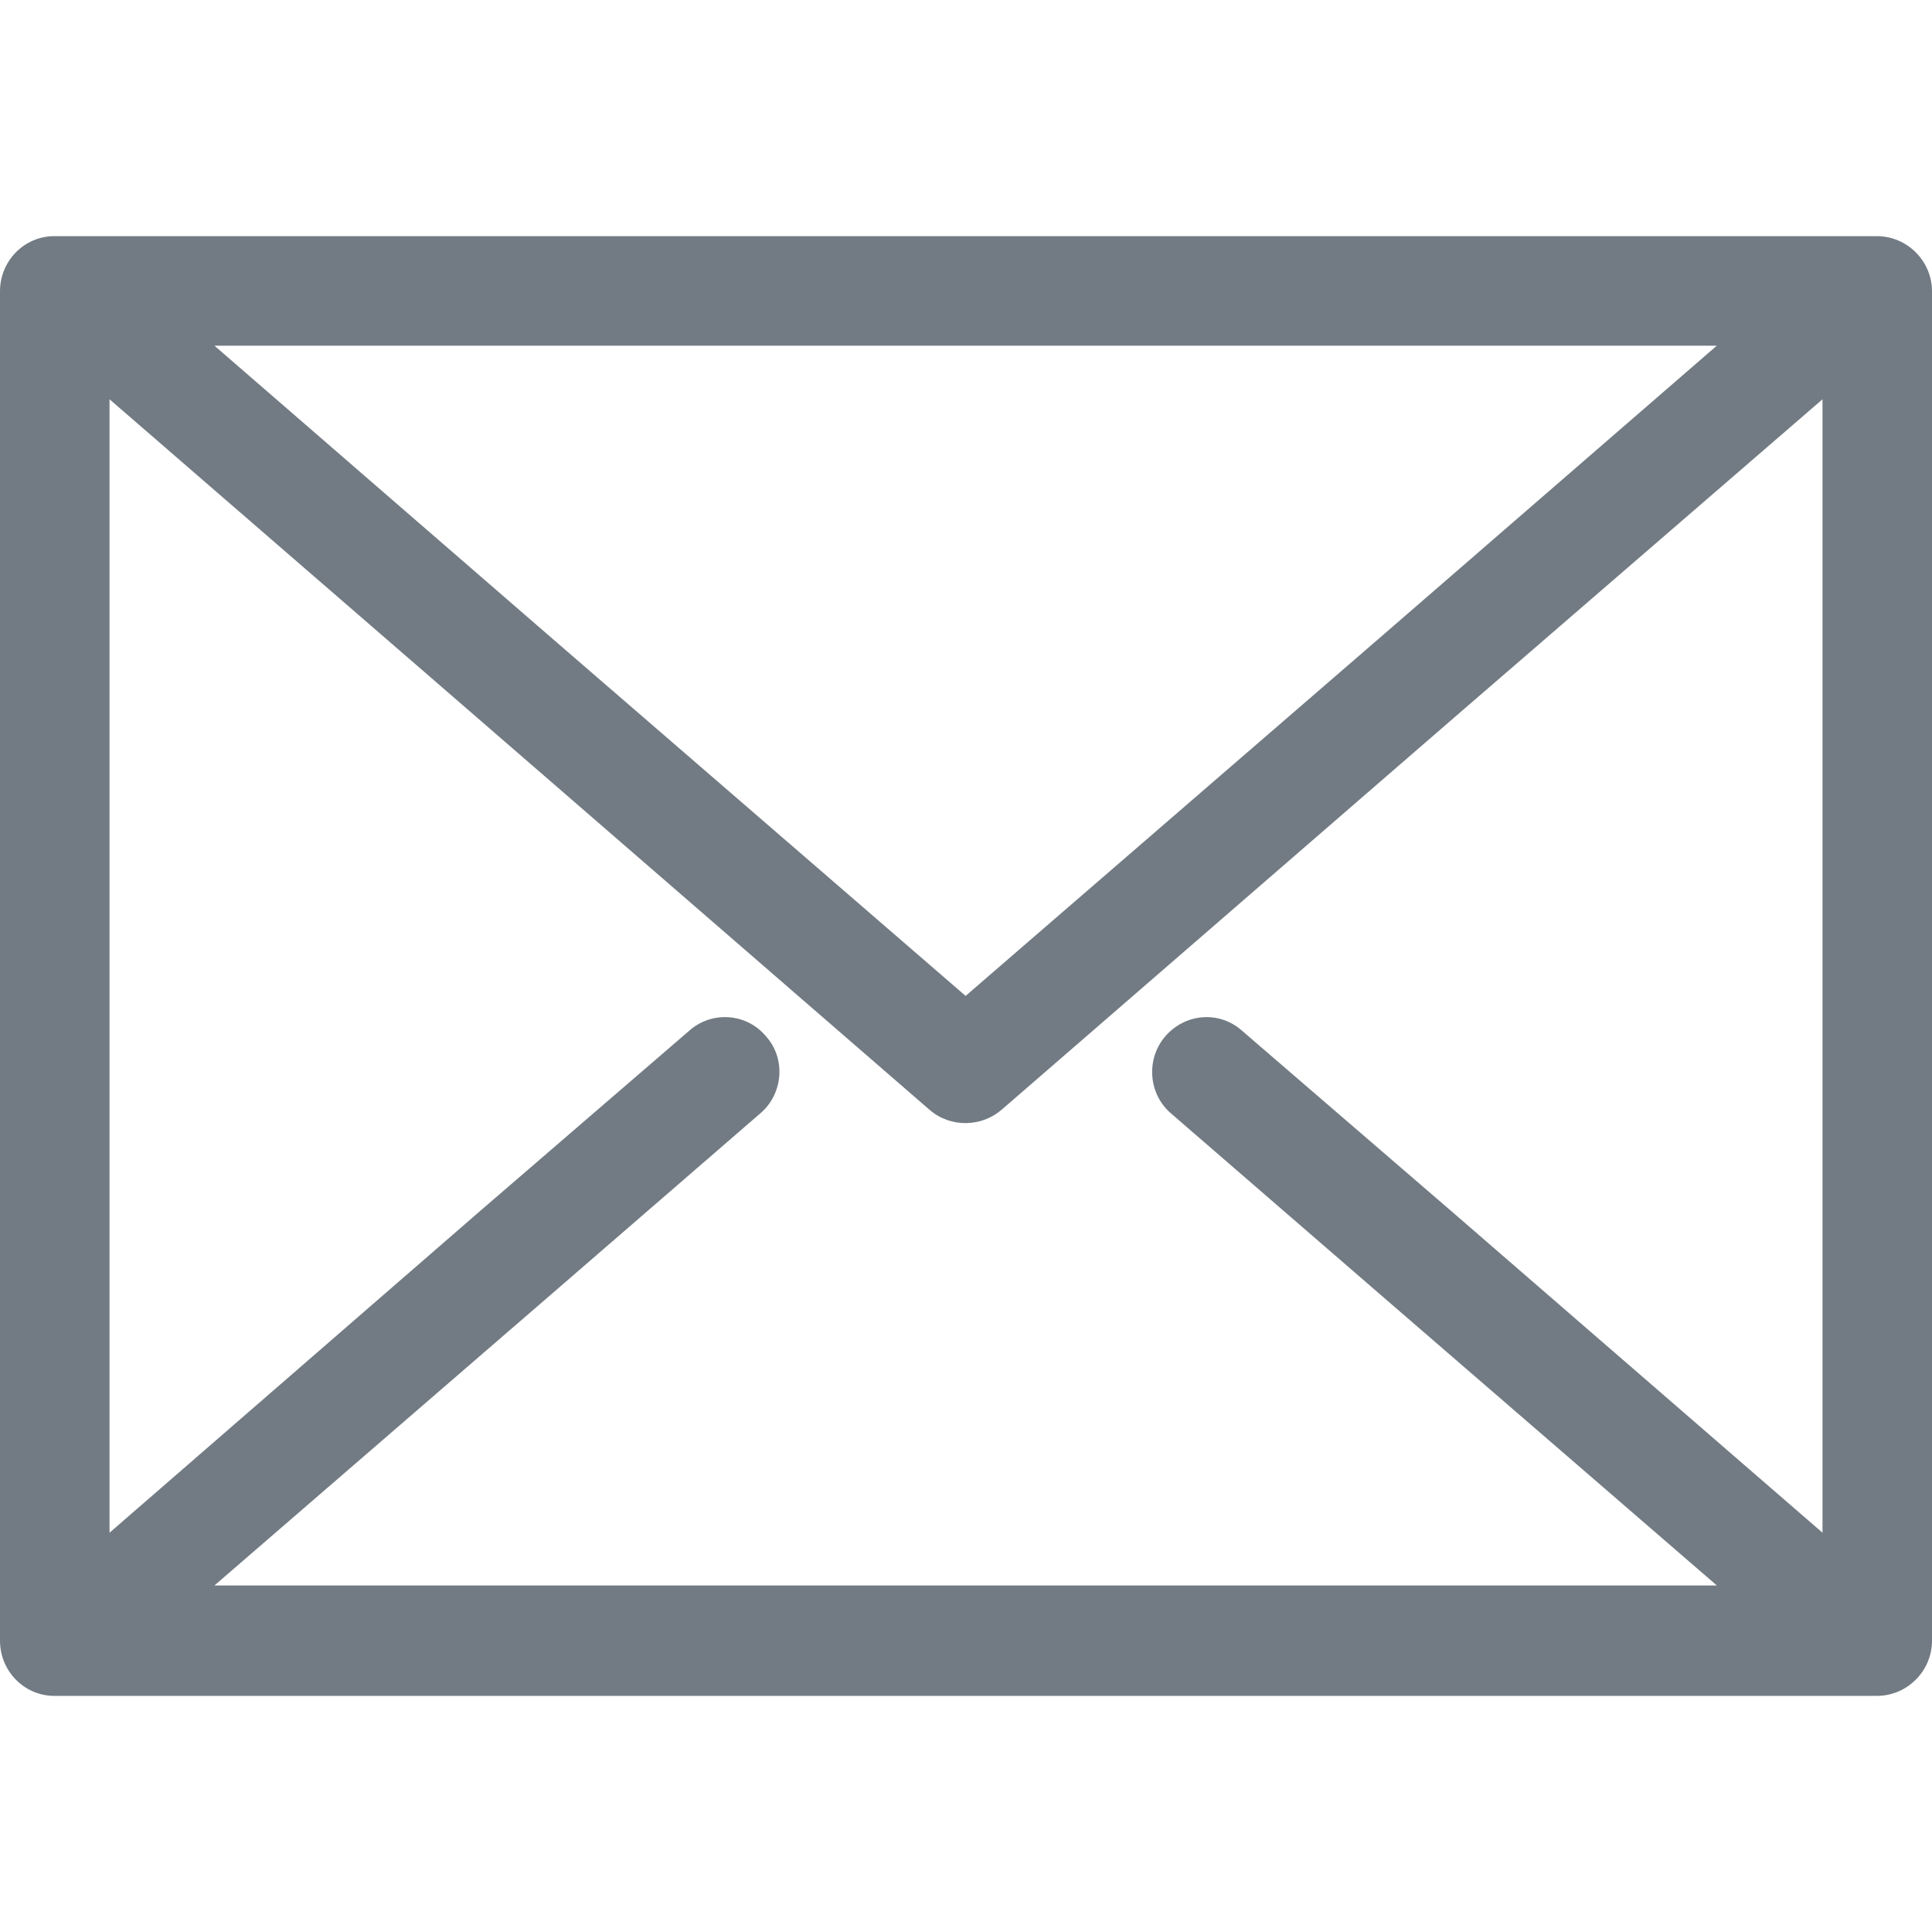
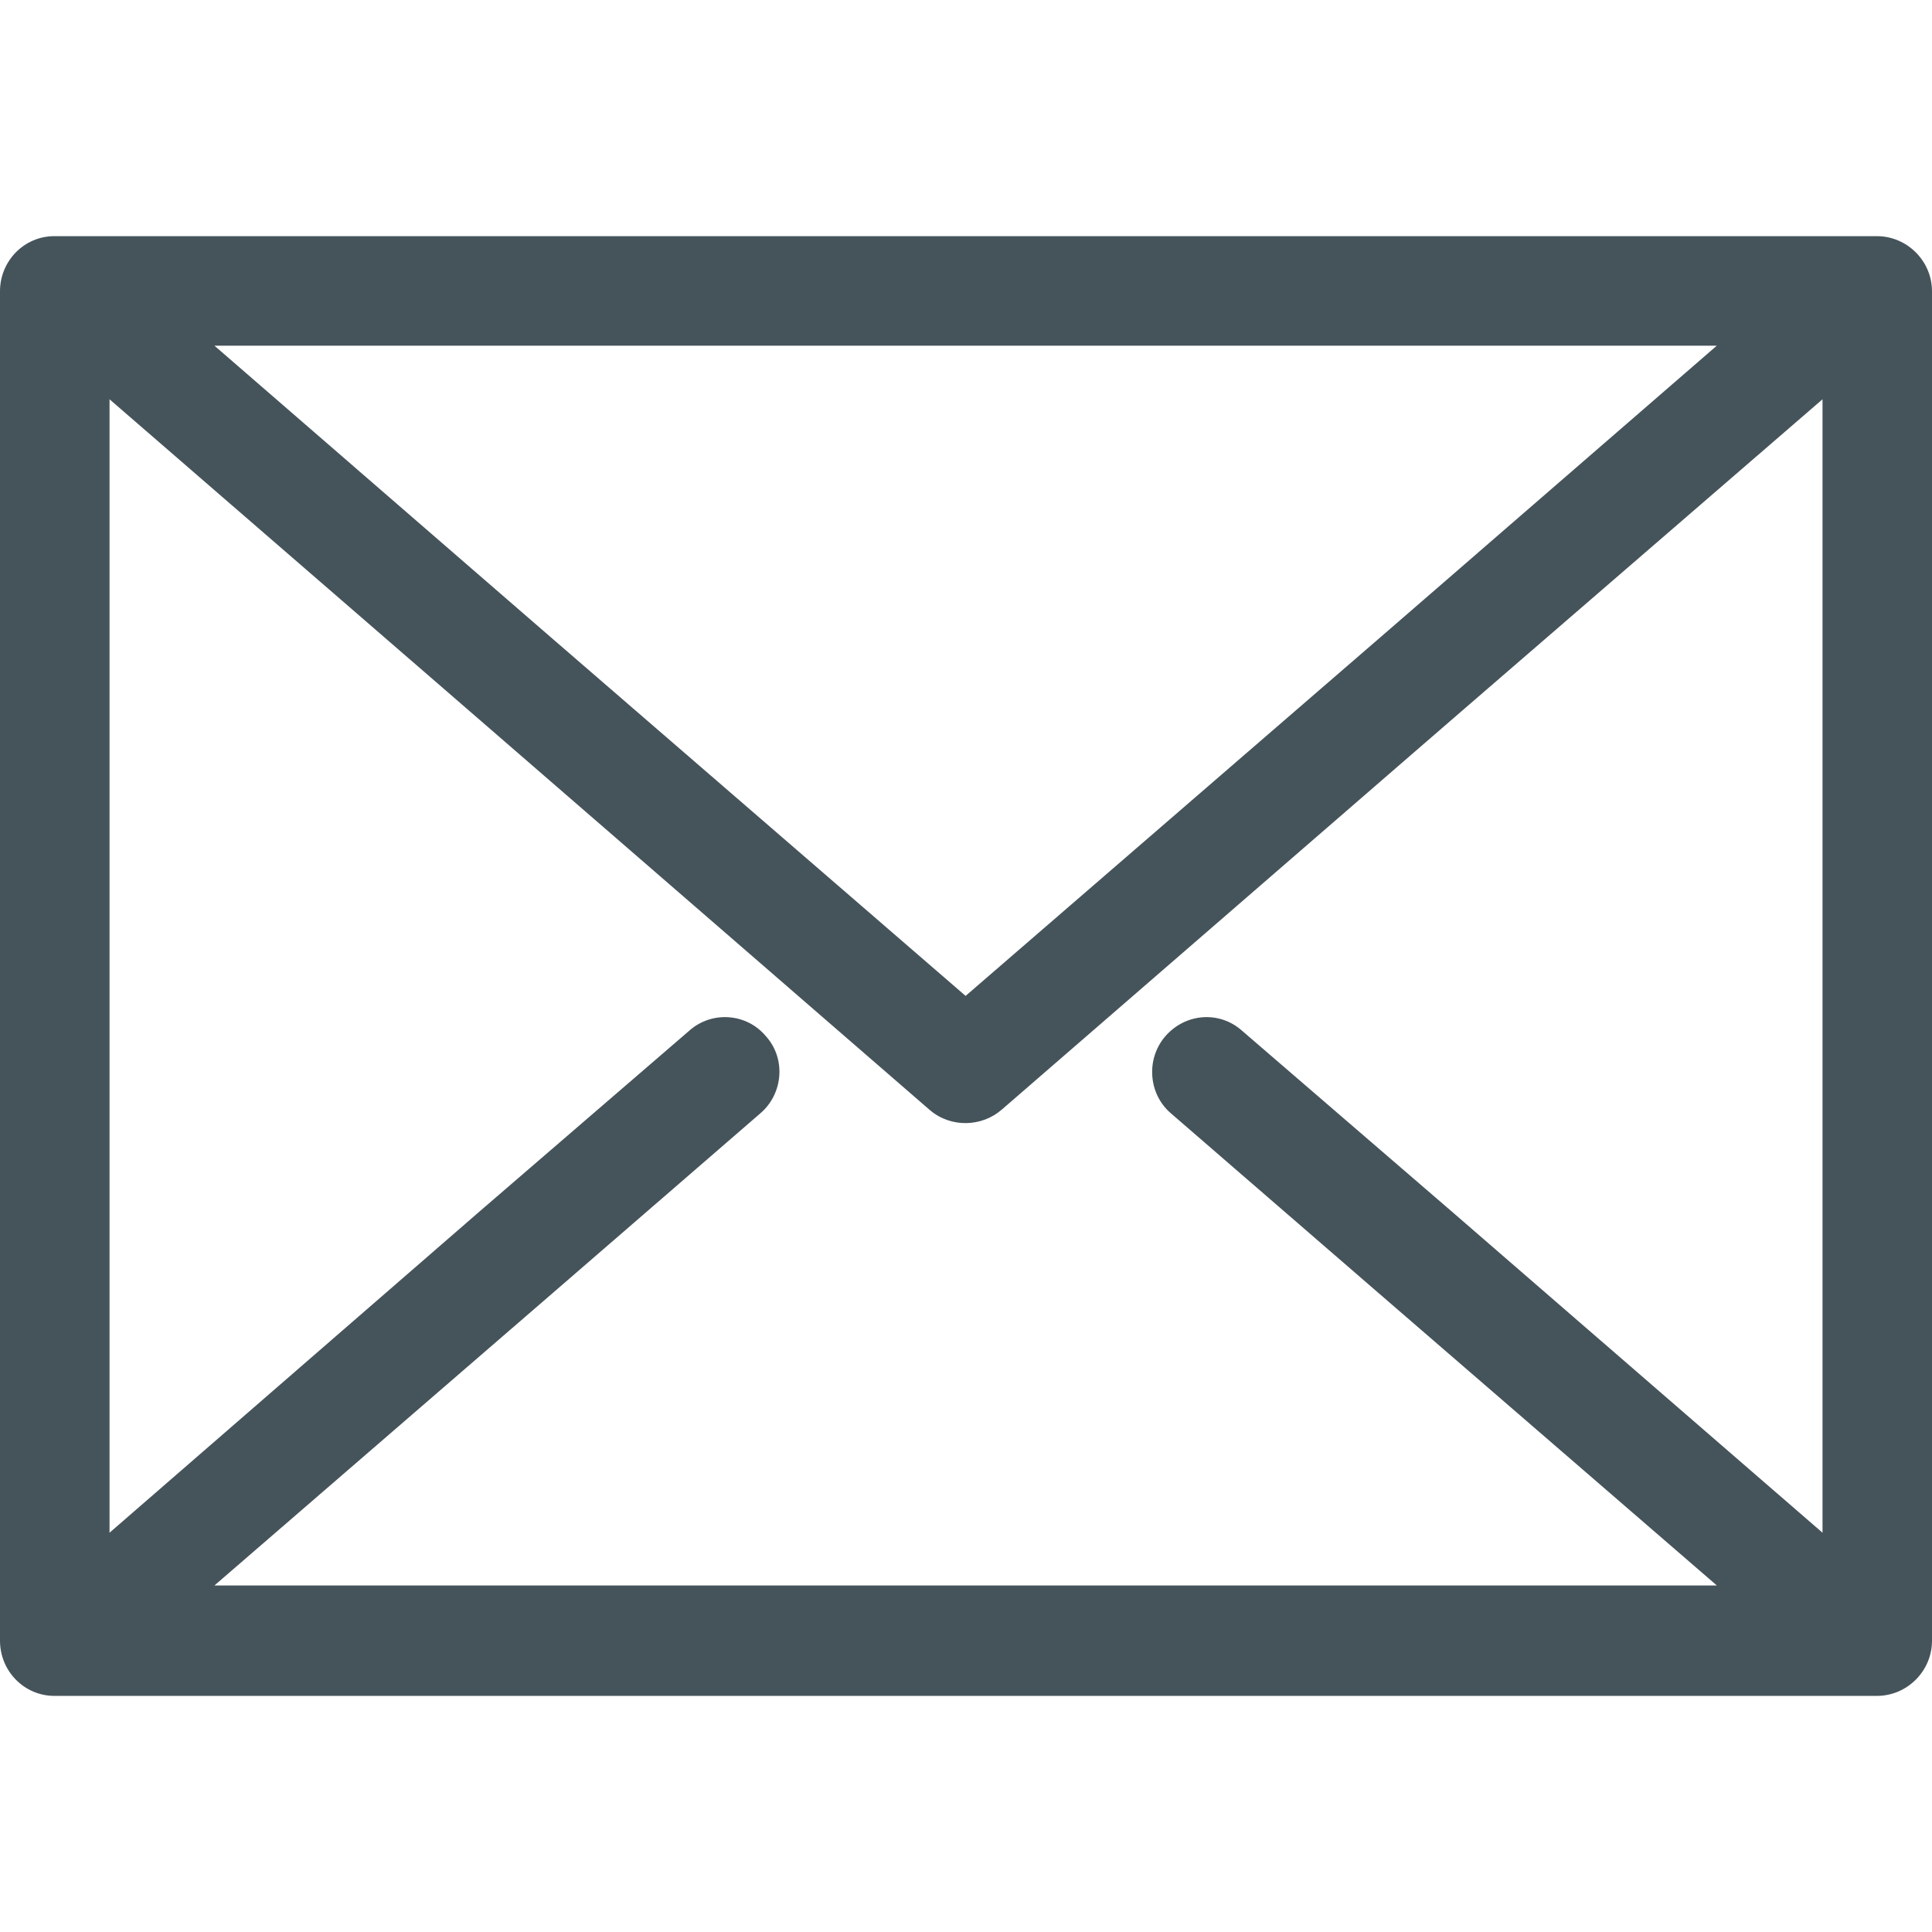
<svg xmlns="http://www.w3.org/2000/svg" version="1.1" id="Capa_1" x="0px" y="0px" viewBox="0 0 39.474 39.474" style="enable-background:new 0 0 39.474 39.474;" xml:space="preserve" width="512px" height="512px">
  <g>
-     <path d="M38.347,4.825c0.619,0,1.127,0.508,1.127,1.127v27.571c0,0.619-0.508,1.127-1.127,1.127h-0.27H1.381  h-0.27C0.492,34.649,0,34.141,0,33.522V5.952c0-0.619,0.492-1.127,1.111-1.127h0.27h0.317h0.587c11.825,0,23.65,0,35.49,0h0.302  H38.347z M19.729,20.348l8.444-7.301l6.904-5.984h-0.032H34.49c-9.65,0-19.316,0-28.983,0h-0.54h-0.54H4.381l6.904,5.984  L19.729,20.348z M29.633,14.729l-9.158,7.936c-0.413,0.365-1.048,0.381-1.476,0.016l-9.174-7.952L2.238,8.158v23.158l7.587-6.587  l4.254-3.667c0.46-0.413,1.175-0.365,1.571,0.111c0.413,0.46,0.349,1.175-0.111,1.571l-4.254,3.682l-6.904,5.968h30.697  l-6.904-5.968l-4.254-3.682c-0.46-0.397-0.508-1.111-0.111-1.571c0.413-0.476,1.111-0.524,1.571-0.111l4.254,3.667l7.603,6.587  V8.158L29.633,14.729z" data-original="#1E201D" class="active-path" data-old_color="#727b83" fill="#727b83" />
+     <path d="M38.347,4.825c0.619,0,1.127,0.508,1.127,1.127v27.571c0,0.619-0.508,1.127-1.127,1.127h-0.27H1.381  h-0.27C0.492,34.649,0,34.141,0,33.522V5.952c0-0.619,0.492-1.127,1.111-1.127h0.27h0.317h0.587c11.825,0,23.65,0,35.49,0h0.302  H38.347z M19.729,20.348l8.444-7.301l6.904-5.984h-0.032H34.49c-9.65,0-19.316,0-28.983,0h-0.54h-0.54H4.381l6.904,5.984  L19.729,20.348z M29.633,14.729l-9.158,7.936c-0.413,0.365-1.048,0.381-1.476,0.016l-9.174-7.952L2.238,8.158v23.158l7.587-6.587  l4.254-3.667c0.46-0.413,1.175-0.365,1.571,0.111c0.413,0.46,0.349,1.175-0.111,1.571l-4.254,3.682l-6.904,5.968h30.697  l-6.904-5.968l-4.254-3.682c-0.46-0.397-0.508-1.111-0.111-1.571c0.413-0.476,1.111-0.524,1.571-0.111l4.254,3.667l7.603,6.587  V8.158L29.633,14.729z" data-original="#1E201D" class="active-path" data-old_color="#45545a" fill="#45545a" />
  </g>
</svg>
